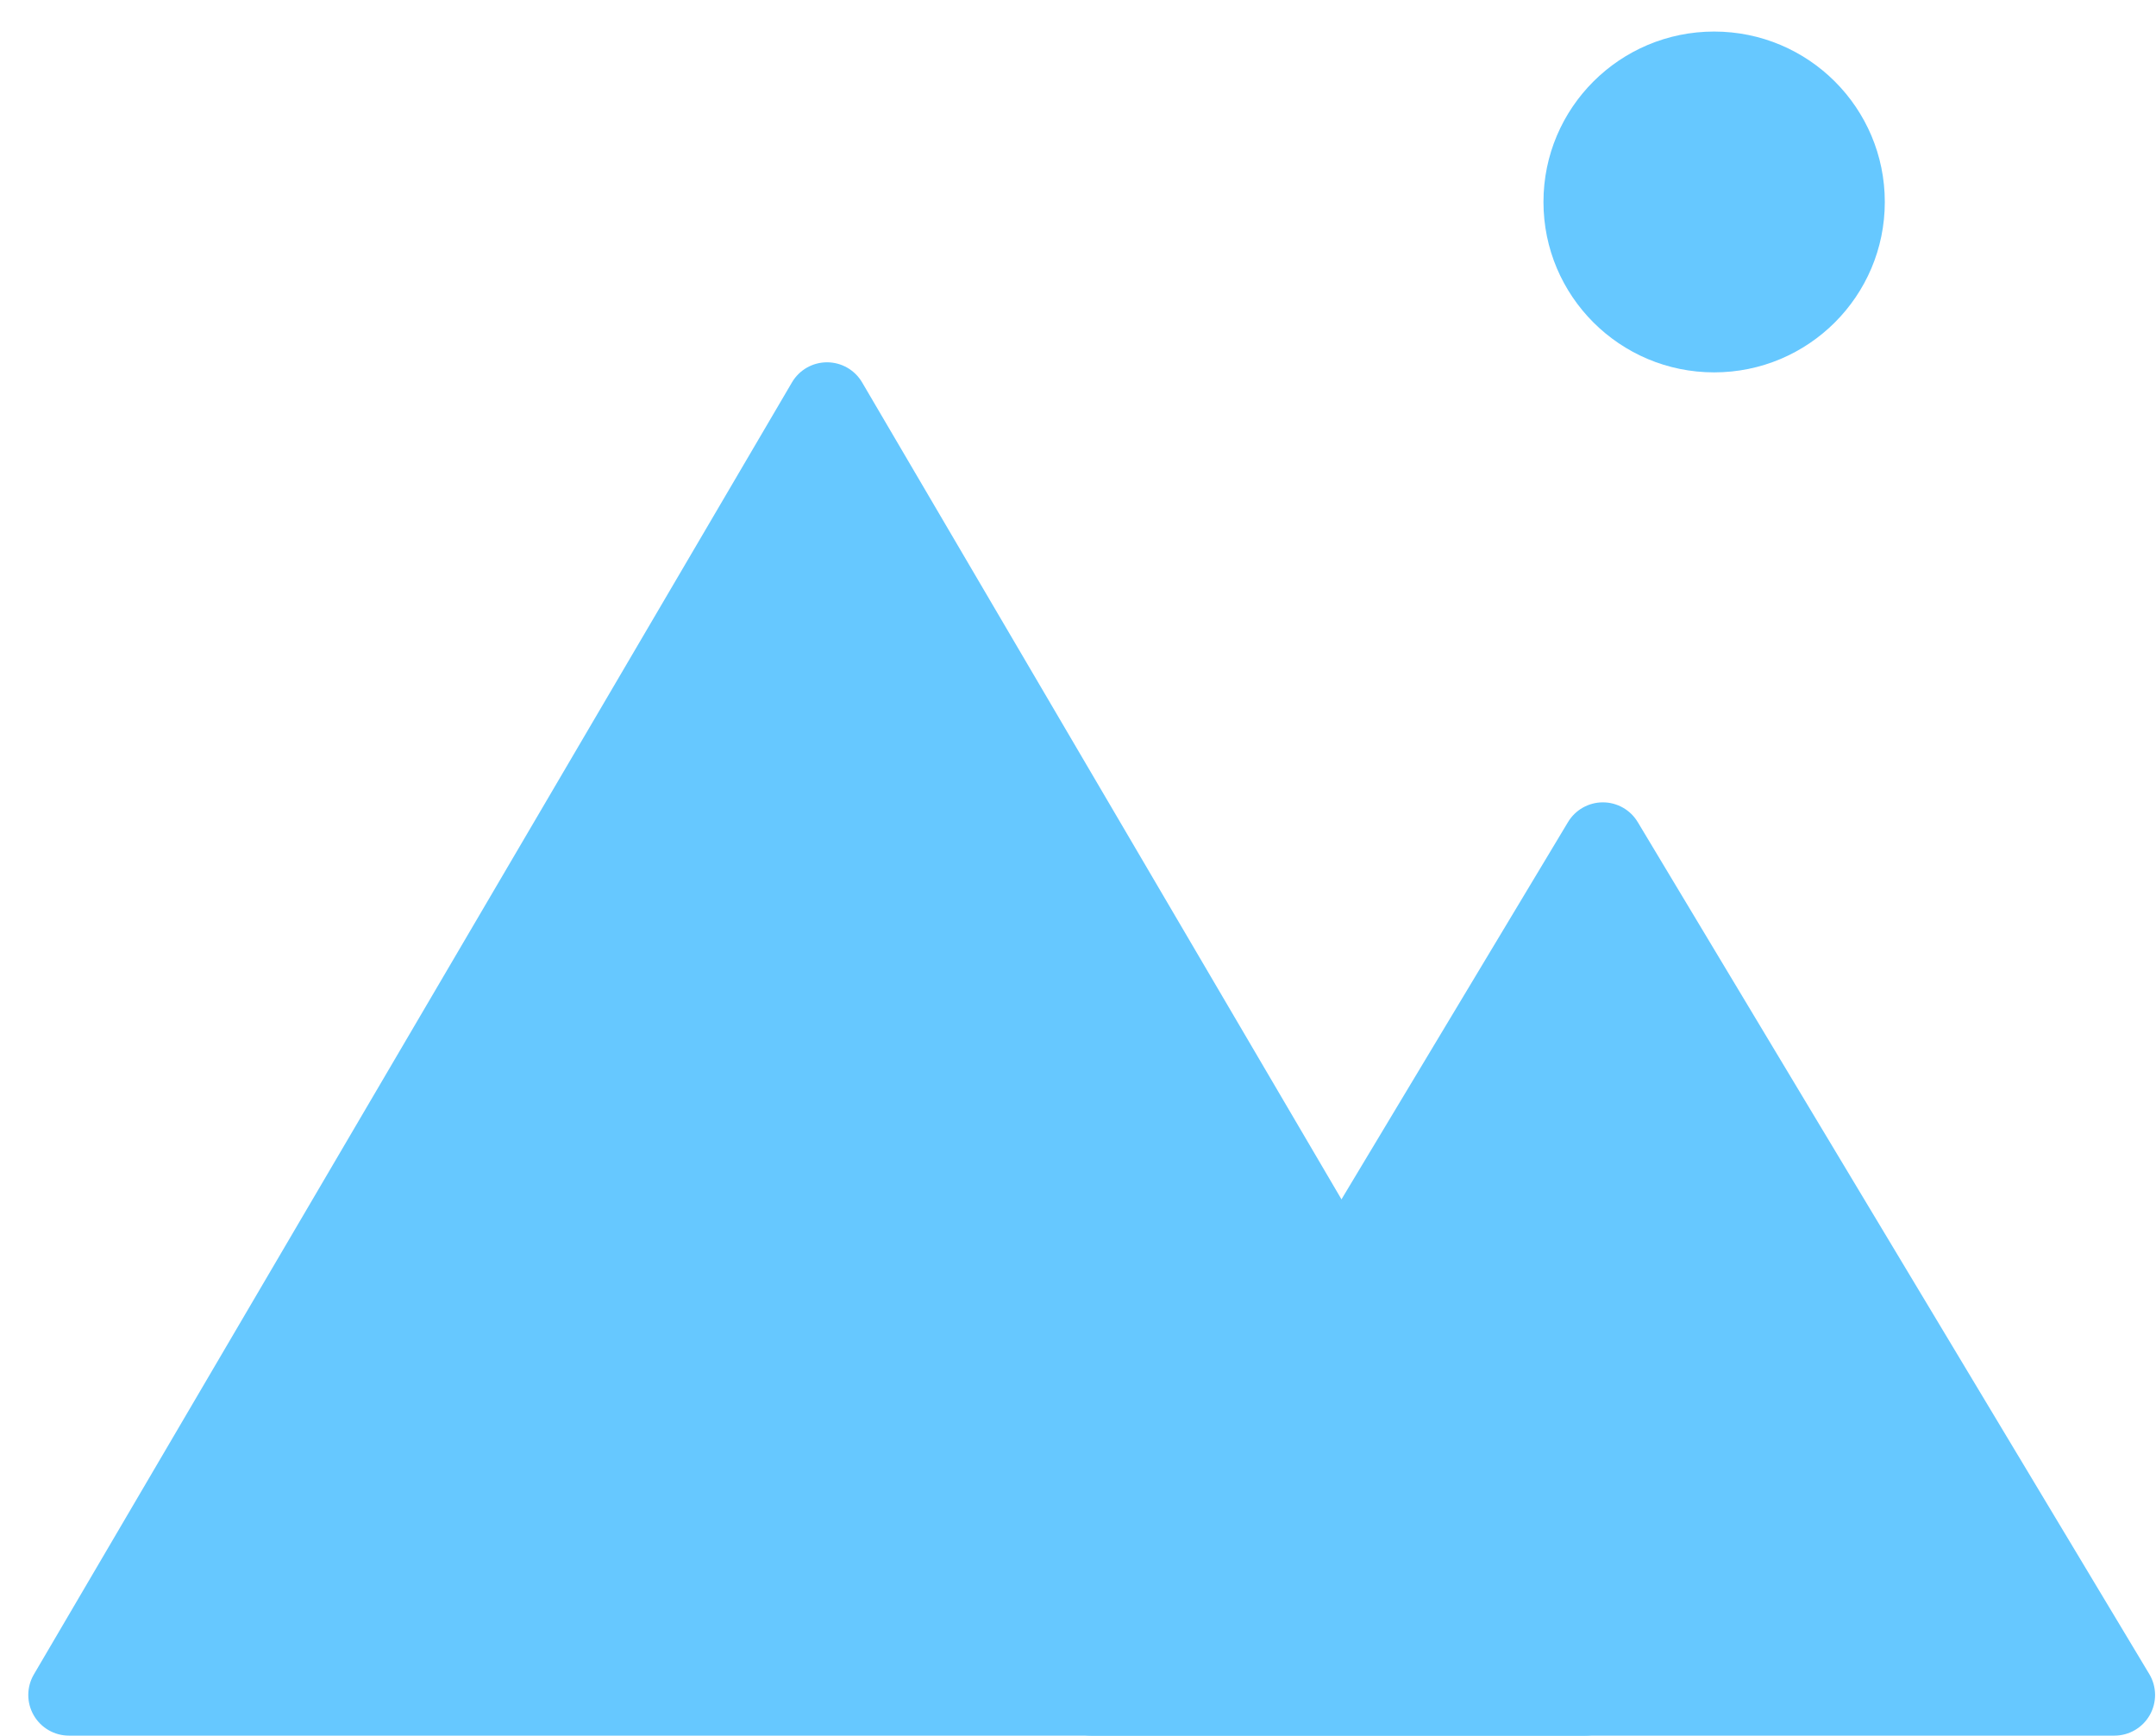
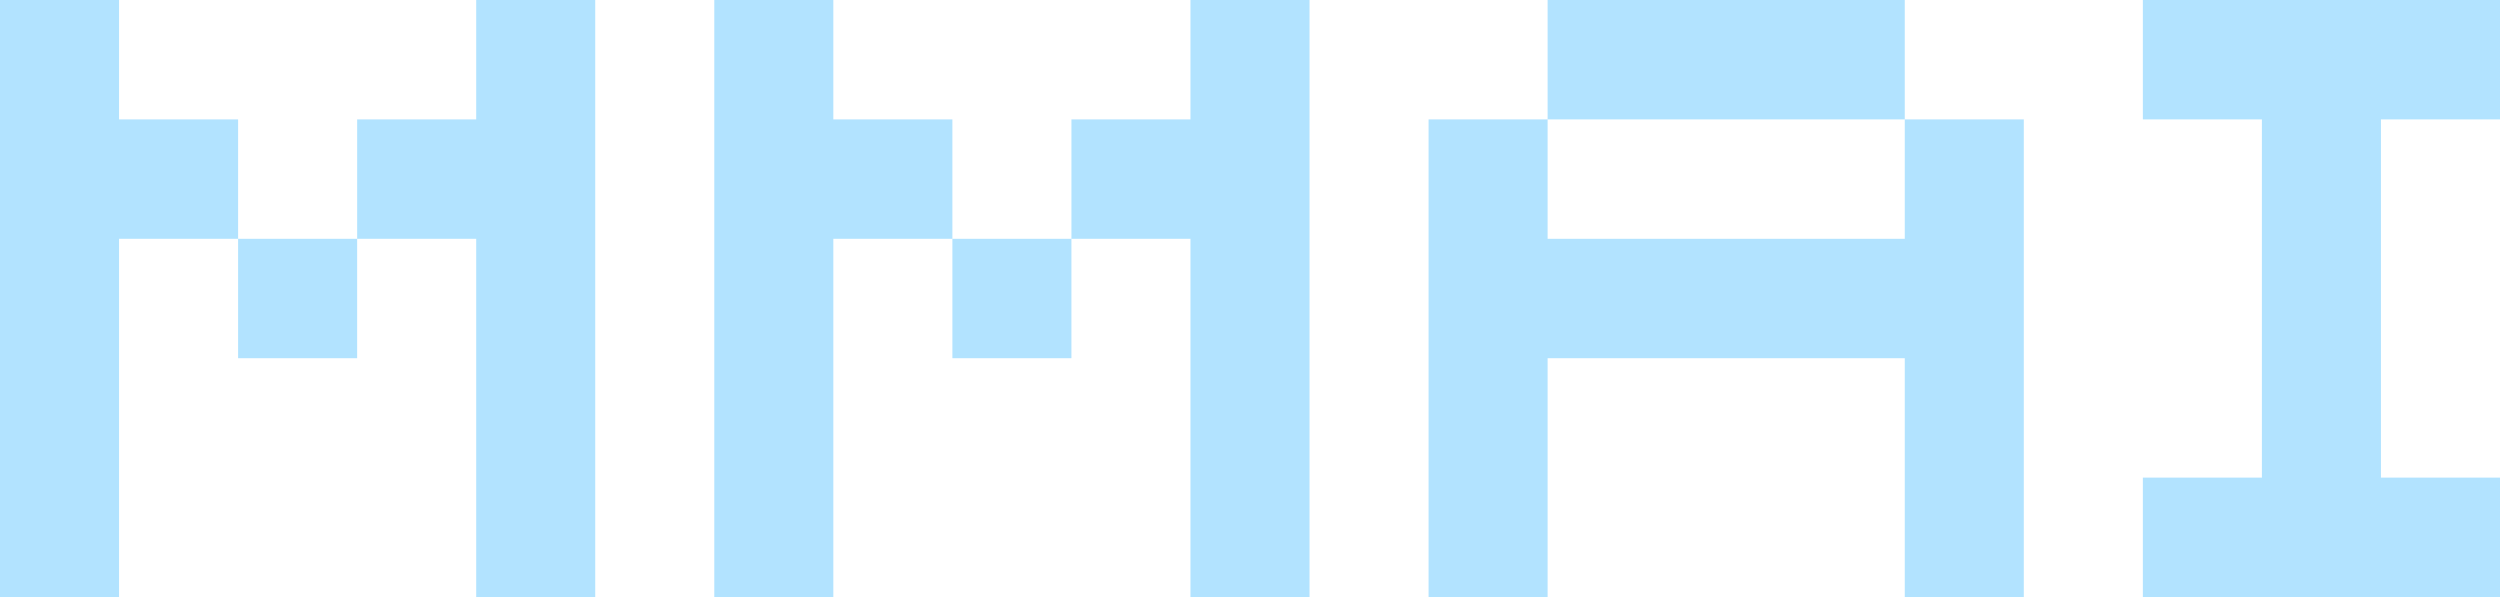
- <svg xmlns="http://www.w3.org/2000/svg" t="1708493963703" class="icon" viewBox="0 0 1272 1024" version="1.1" p-id="4338" width="248.438" height="200">
-   <path d="M508.618 225.59l447.302 762.29a23.986 23.986 0 0 1-20.697 36.119H40.681a23.986 23.986 0 0 1-20.697-36.119L467.254 225.59a23.986 23.986 0 0 1 41.363 0z" fill="#66C8FF" p-id="4339" />
-   <path d="M910.615 119.156a100.693 100.538 0 1 0 201.387 0 100.693 100.538 0 1 0-201.387 0Z" fill="#66C8FF" p-id="4340" />
-   <path d="M966.222 485.004l301.832 502.691a23.986 23.986 0 0 1-20.542 36.305H643.817a23.986 23.986 0 0 1-20.573-36.305l301.863-502.691a23.986 23.986 0 0 1 41.115 0z" fill="#66C8FF" p-id="4341" />
+ <svg xmlns="http://www.w3.org/2000/svg" width="201" height="48" viewBox="0 0 201 48" fill="none">
+   <path opacity="0.5" fill-rule="evenodd" clip-rule="evenodd" d="M19.143 9.6H9.571V0H0V48H9.571V19.2H19.143V28.8H28.714V19.2H38.286V48H47.857V0H38.286V9.6H28.714V19.2H19.143V9.6ZM67 9.6H76.572V19.2H67V48H57.429V0H67V9.6ZM86.143 19.2V28.8H76.572V19.2H86.143ZM86.143 19.2V9.6H95.714V0H105.286V48H95.714V19.2H86.143ZM124.428 9.6H153.143V19.2H124.428V9.6ZM124.428 9.6H114.857V48H124.428V28.8H153.143V48H162.714V9.6H153.143V0H124.428V9.6ZM191.429 38.4V9.6H201V0H172.286V9.6H181.857V38.4H172.286V48H201V38.4H191.429Z" fill="#66C8FF" />
</svg>
